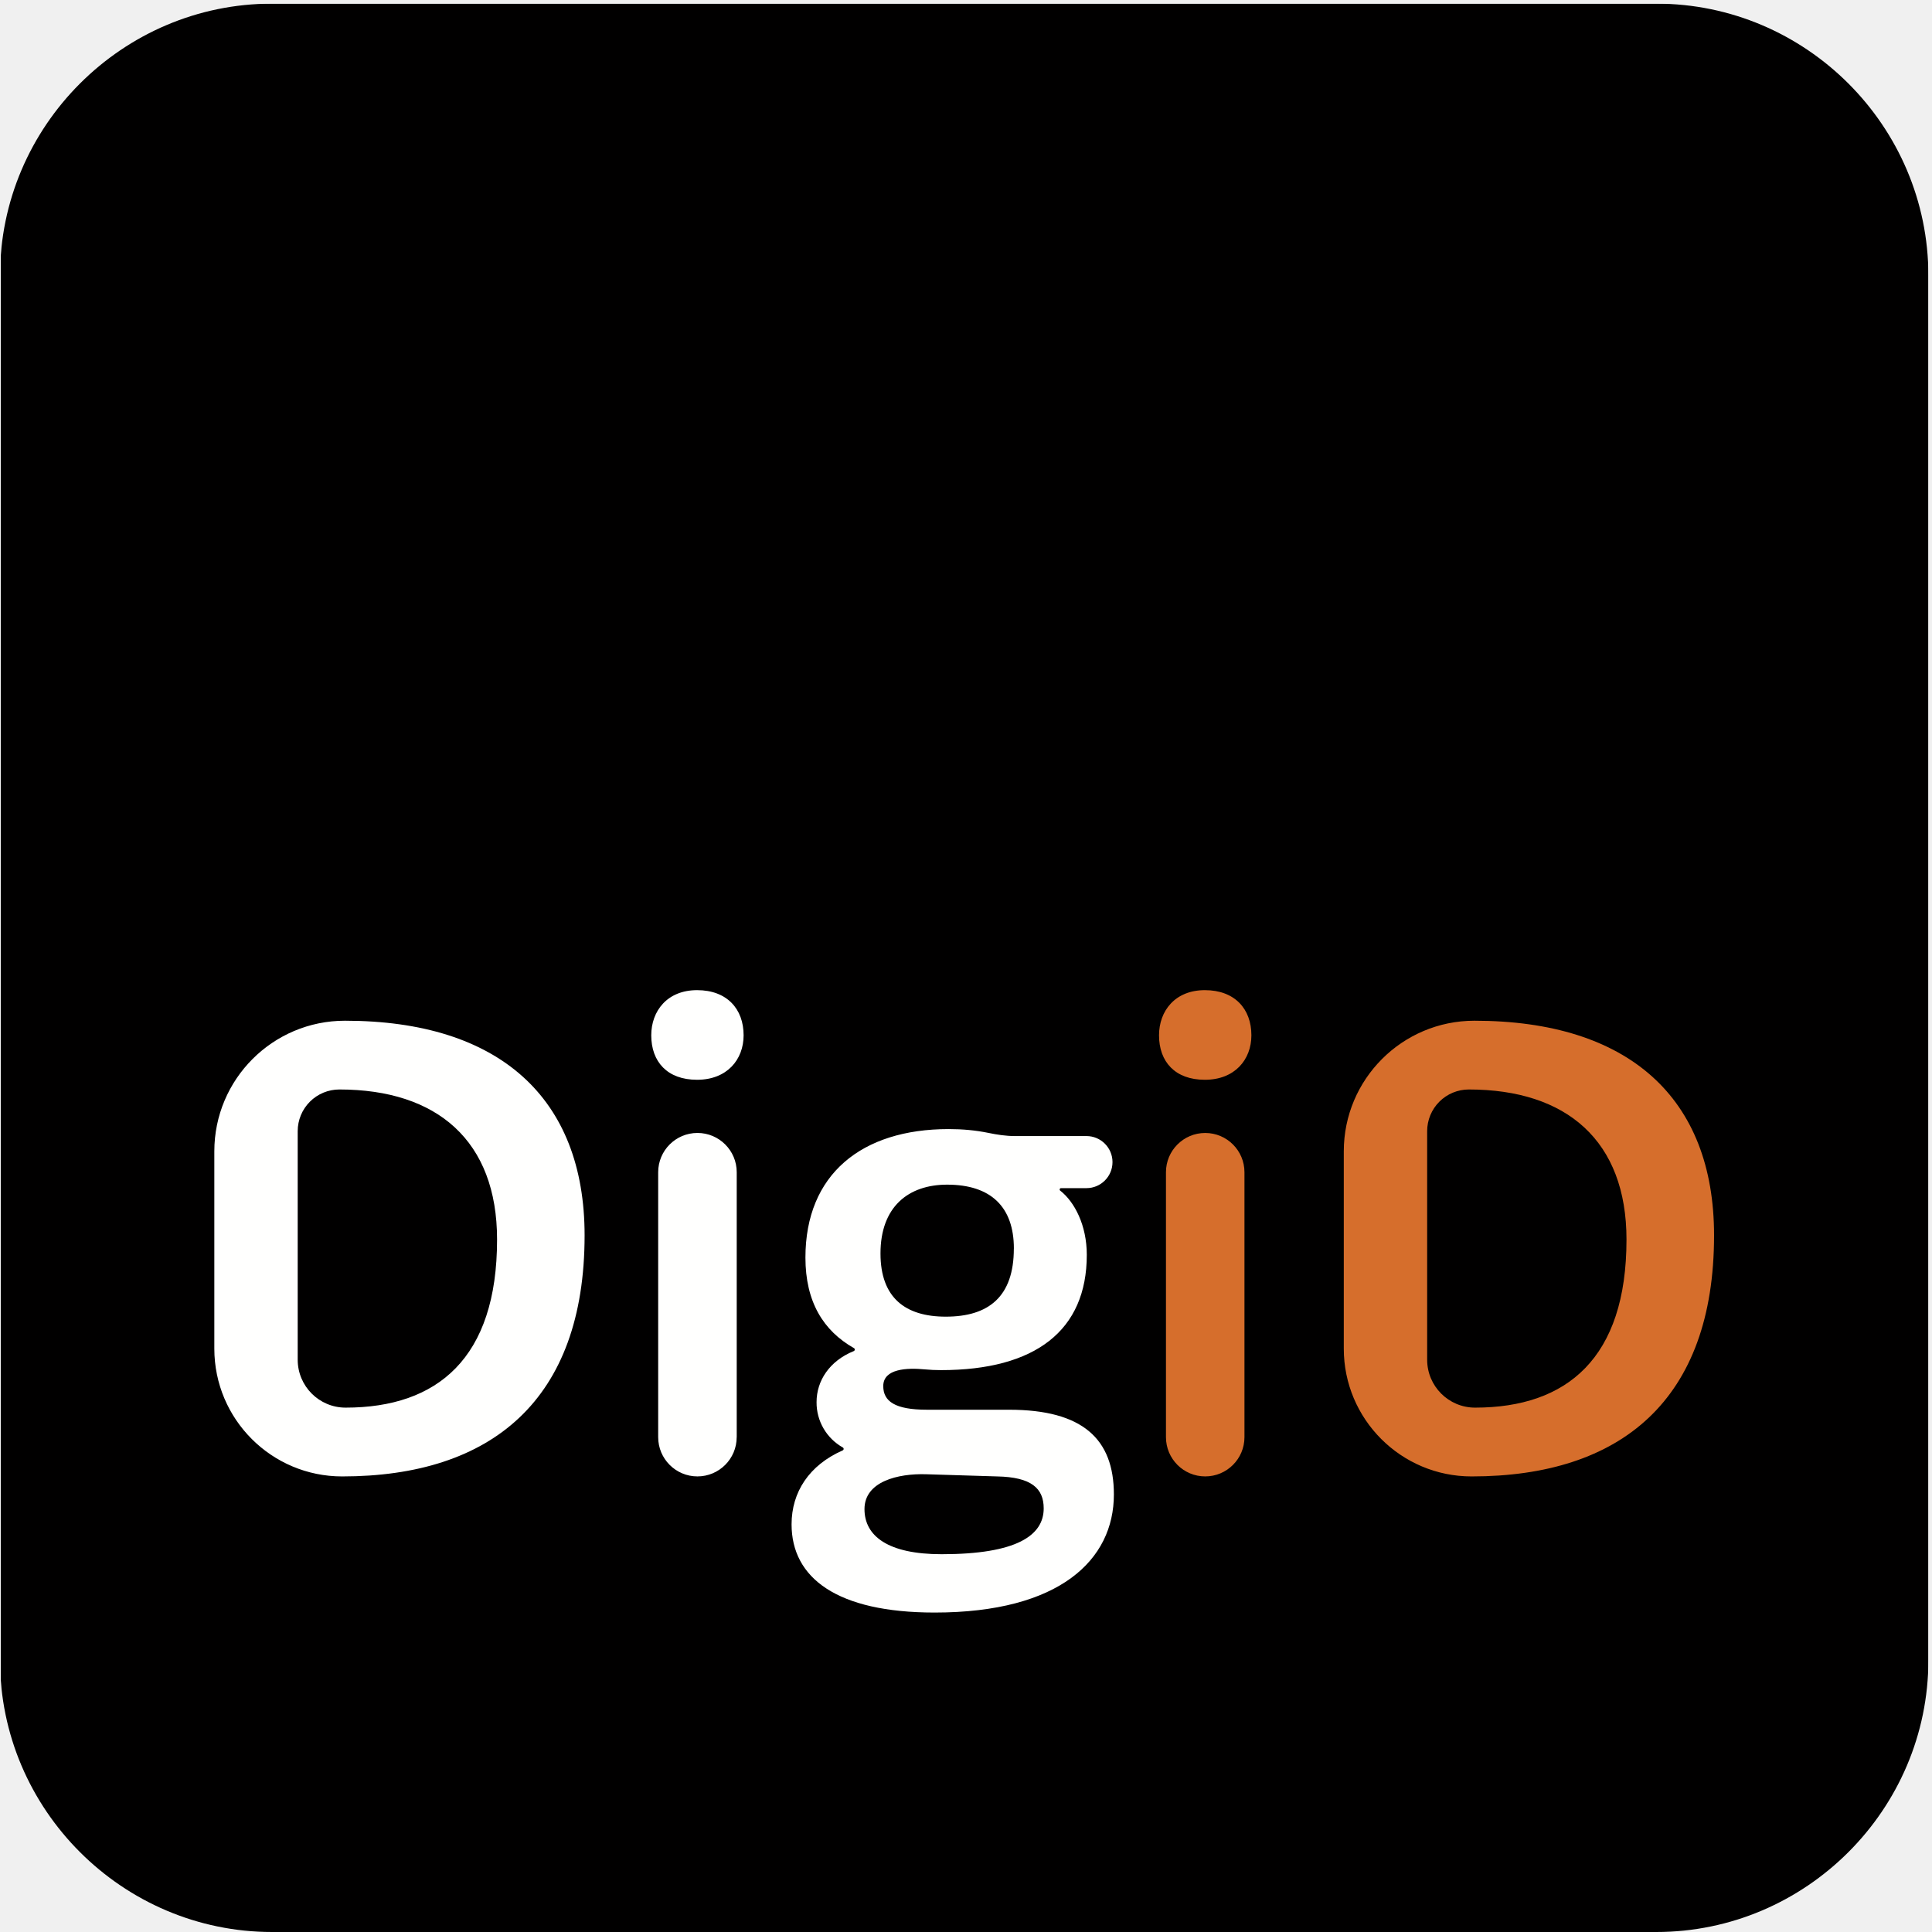
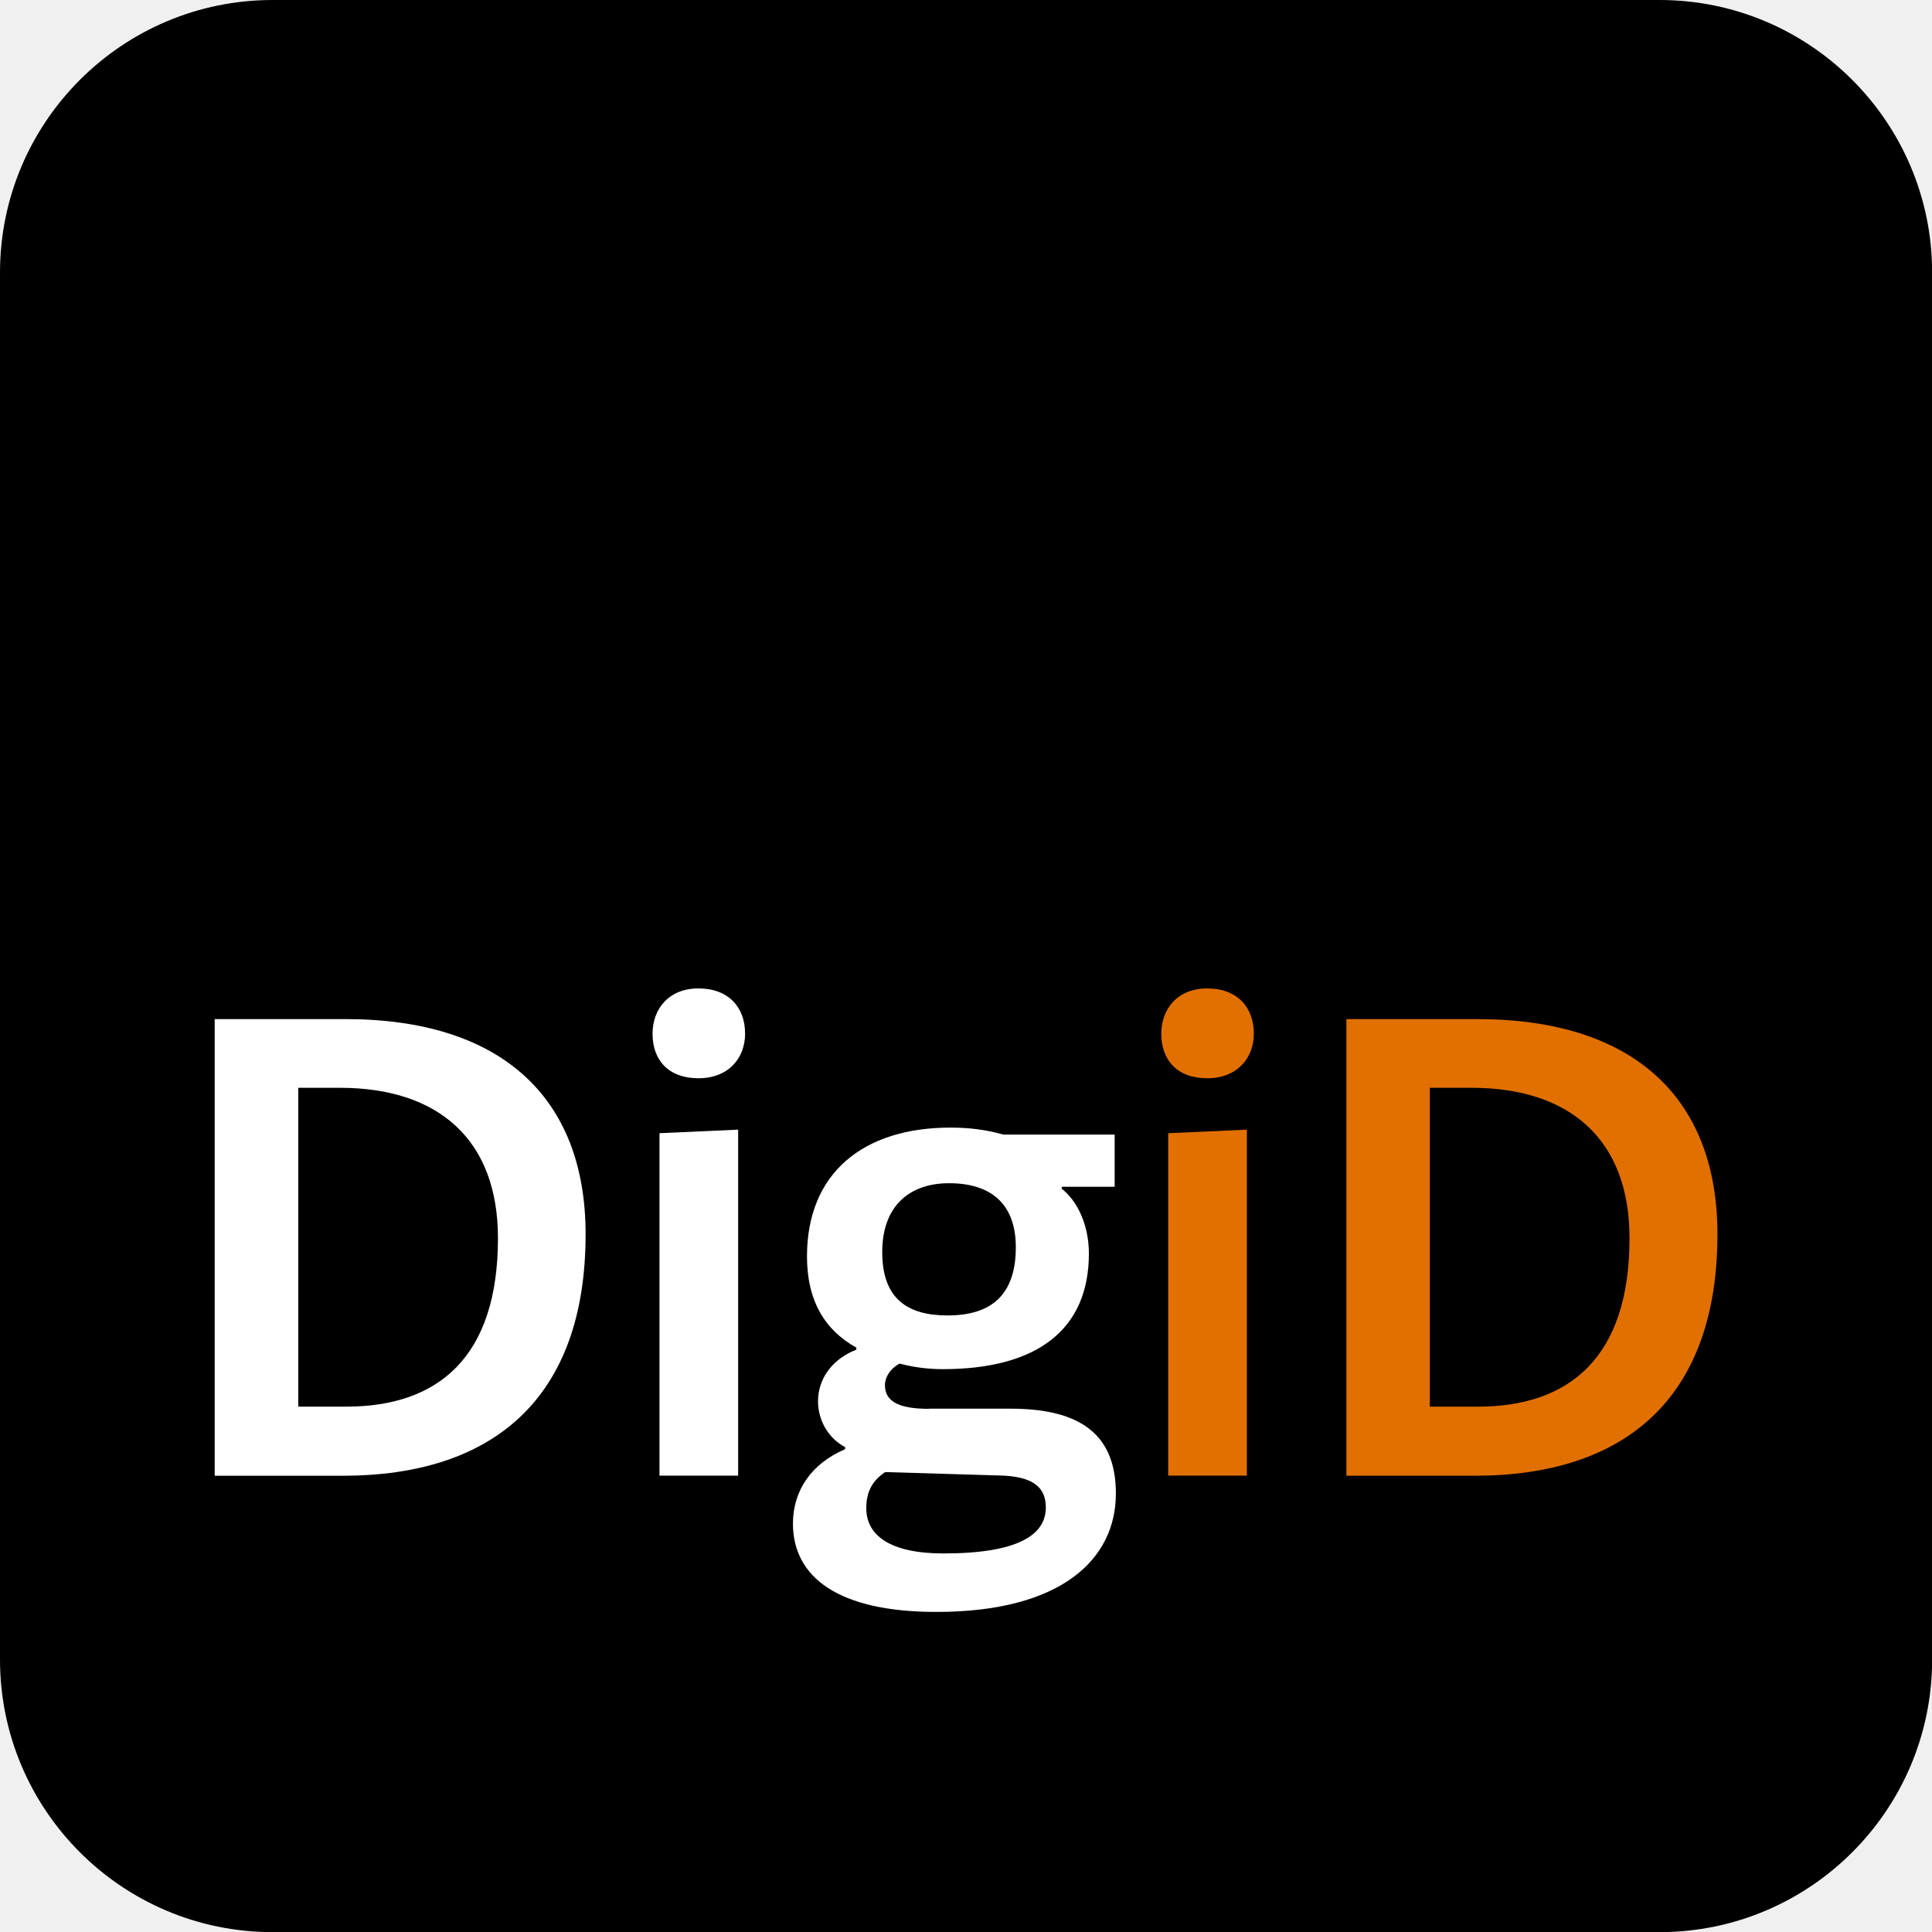
- <svg xmlns="http://www.w3.org/2000/svg" width="46" height="46" fill="none">
-   <g clip-path="url(#a)">
-     <mask id="b" style="mask-type:alpha" maskUnits="userSpaceOnUse" x="0" y="0" width="46" height="47">
-       <path d="M.02 6.087a6 6 0 0 1 6-6h33.893a6 6 0 0 1 6 6V40a6 6 0 0 1-6 6H6.02a6 6 0 0 1-6-6V6.087Z" fill="#fff" />
-     </mask>
-     <g mask="url(#b)">
-       <path fill-rule="evenodd" clip-rule="evenodd" d="M45.914 39.522c0 3.563-2.915 6.478-6.478 6.478H6.478C2.916 46 0 43.085 0 39.522V6.565C0 3.002 2.916.087 6.478.087h32.958c3.563 0 6.478 2.915 6.478 6.478v32.957Z" fill="#010000" />
+ <svg xmlns="http://www.w3.org/2000/svg" id="Layer_2" data-name="Layer 2" viewBox="0 0 141.73 141.73">
+   <defs>
+     <style>
+       .cls-1, .cls-2, .cls-3 {
+         stroke-width: 0px;
+       }
+ 
+       .cls-2 {
+         fill: #e17000;
+       }
+ 
+       .cls-3 {
+         fill: #fff;
+       }
+     </style>
+   </defs>
+   <g id="Laag_1" data-name="Laag 1">
+     <g>
+       <path class="cls-1" d="M20,0h101.74c11.04,0,20,8.96,20,20v101.74c0,11.04-8.96,20-20,20H20c-11.04,0-20-8.96-20-20V20C0,8.96,8.96,0,20,0Z" />
+       <g>
+         <path class="cls-3" d="M15.75,108.25v-33.49h9.6c11.33,0,17.61,5.67,17.61,15.78,0,12.1-6.84,17.72-17.82,17.72h-9.39ZM21.88,103.19h3.52c6.74,0,11.13-3.62,11.13-12.36,0-7.25-4.39-11.03-11.59-11.03h-3.06v23.38Z" />
+         <path class="cls-3" d="M51.24,72.51c2.2,0,3.42,1.38,3.42,3.32,0,1.79-1.22,3.27-3.42,3.27s-3.37-1.33-3.37-3.27c0-1.79,1.17-3.32,3.37-3.32ZM54.15,108.25h-5.77v-25.12l5.77-.26v25.37Z" />
+         <path class="cls-3" d="M68.13,103.34h6.02c5.41,0,7.71,2.14,7.71,6.23,0,4.8-3.98,8.68-13.17,8.68-7.2,0-10.52-2.55-10.52-6.48,0-2.4,1.33-4.39,3.83-5.46v-.15c-1.17-.61-1.99-1.89-1.99-3.37,0-1.58.97-3.06,2.81-3.78v-.15c-2.3-1.28-3.62-3.42-3.62-6.69,0-6.13,4.14-9.45,10.52-9.45,1.38,0,2.6.15,3.88.51h8.17v3.83h-3.88v.15c1.07.82,1.99,2.55,1.99,4.75,0,5.57-3.78,8.48-10.72,8.48-1.12,0-2.2-.15-3.17-.41-.66.36-1.07.97-1.07,1.58,0,1.12.87,1.74,3.22,1.74ZM69.21,113.96c5.51,0,7.51-1.38,7.51-3.37,0-1.48-.92-2.3-3.42-2.35l-8.37-.25c-.97.66-1.38,1.48-1.38,2.65,0,1.99,1.74,3.32,5.67,3.32ZM74.52,91.5c0-3.06-1.69-4.7-4.9-4.7-2.86,0-4.9,1.63-4.9,5.05s1.84,4.65,4.8,4.65c3.17,0,5-1.48,5-5Z" />
+         <path class="cls-2" d="M88.56,72.51c2.2,0,3.42,1.38,3.42,3.32,0,1.79-1.22,3.27-3.42,3.27s-3.37-1.33-3.37-3.27c0-1.79,1.17-3.32,3.37-3.32ZM91.47,108.25h-5.77v-25.12l5.77-.26v25.37Z" />
+         <path class="cls-2" d="M98.77,108.25v-33.49h9.6c11.34,0,17.62,5.67,17.62,15.78,0,12.1-6.84,17.72-17.82,17.72h-9.39ZM104.89,103.19h3.52c6.74,0,11.13-3.62,11.13-12.36,0-7.25-4.39-11.03-11.59-11.03h-3.06v23.38Z" />
+       </g>
    </g>
-     <path fill-rule="evenodd" clip-rule="evenodd" d="M7.088 32.374c0 .63.51 1.141 1.141 1.141 2.183 0 3.606-1.174 3.606-4.002 0-2.349-1.423-3.573-3.755-3.573a.992.992 0 0 0-.992.993v5.44Zm1.058 2.779a3.043 3.043 0 0 1-3.043-3.043v-4.697a3.11 3.11 0 0 1 3.11-3.11c3.671 0 5.706 1.836 5.706 5.11 0 3.92-2.217 5.74-5.773 5.74ZM17.54 34.218a.934.934 0 1 1-1.869 0V27.91a.934.934 0 1 1 1.87 0v6.31Zm-.943-10.643c.712 0 1.108.447 1.108 1.075 0 .58-.396 1.059-1.108 1.059-.71 0-1.091-.43-1.091-1.059 0-.578.38-1.075 1.091-1.075ZM24.14 29.728c0-.992-.547-1.522-1.589-1.522-.926 0-1.587.53-1.587 1.638 0 1.058.595 1.505 1.554 1.505 1.026 0 1.621-.48 1.621-1.621Zm-1.72 7.277c1.785 0 2.43-.446 2.43-1.091 0-.48-.297-.745-1.108-.761l-1.697-.052c-.66-.02-1.462.17-1.462.83 0 .644.563 1.074 1.836 1.074Zm-.348-3.44h1.952c1.753 0 2.497.695 2.497 2.018 0 1.555-1.29 2.811-4.267 2.811-2.332 0-3.407-.827-3.407-2.1 0-.77.421-1.41 1.216-1.76a.04.04 0 0 0 .024-.036.04.04 0 0 0-.021-.035 1.227 1.227 0 0 1-.624-1.08c0-.506.306-.979.885-1.214a.04.04 0 0 0 .025-.036.04.04 0 0 0-.02-.035c-.732-.415-1.155-1.106-1.155-2.155 0-1.985 1.34-3.06 3.408-3.06.333 0 .64.028.945.09.208.043.419.076.632.076h1.706a.62.62 0 0 1 0 1.24h-.604a.033.033 0 0 0-.02.06c.342.268.632.825.632 1.528 0 1.802-1.224 2.745-3.473 2.745-.132 0-.261-.006-.388-.018-.415-.04-.985-.019-.985.398 0 .364.28.563 1.042.563Z" fill="#FFFFFE" />
-     <path fill-rule="evenodd" clip-rule="evenodd" d="M29.63 34.218a.934.934 0 0 1-1.869 0V27.91a.934.934 0 1 1 1.869 0v6.31Zm-.943-10.643c.712 0 1.108.447 1.108 1.075 0 .58-.396 1.059-1.108 1.059-.71 0-1.091-.43-1.091-1.059 0-.578.38-1.075 1.091-1.075ZM33.98 32.374c0 .63.51 1.141 1.141 1.141 2.183 0 3.605-1.174 3.605-4.002 0-2.349-1.422-3.573-3.754-3.573a.992.992 0 0 0-.992.993v5.44Zm1.059 2.779a3.043 3.043 0 0 1-3.044-3.044v-4.697a3.11 3.11 0 0 1 3.11-3.109c3.672 0 5.706 1.836 5.706 5.11 0 3.92-2.217 5.74-5.772 5.74Z" fill="#D66E2C" />
  </g>
-   <defs>
-     <clipPath id="a">
-       <path fill="#fff" d="M0 0h46v46H0z" />
-     </clipPath>
-   </defs>
</svg>
